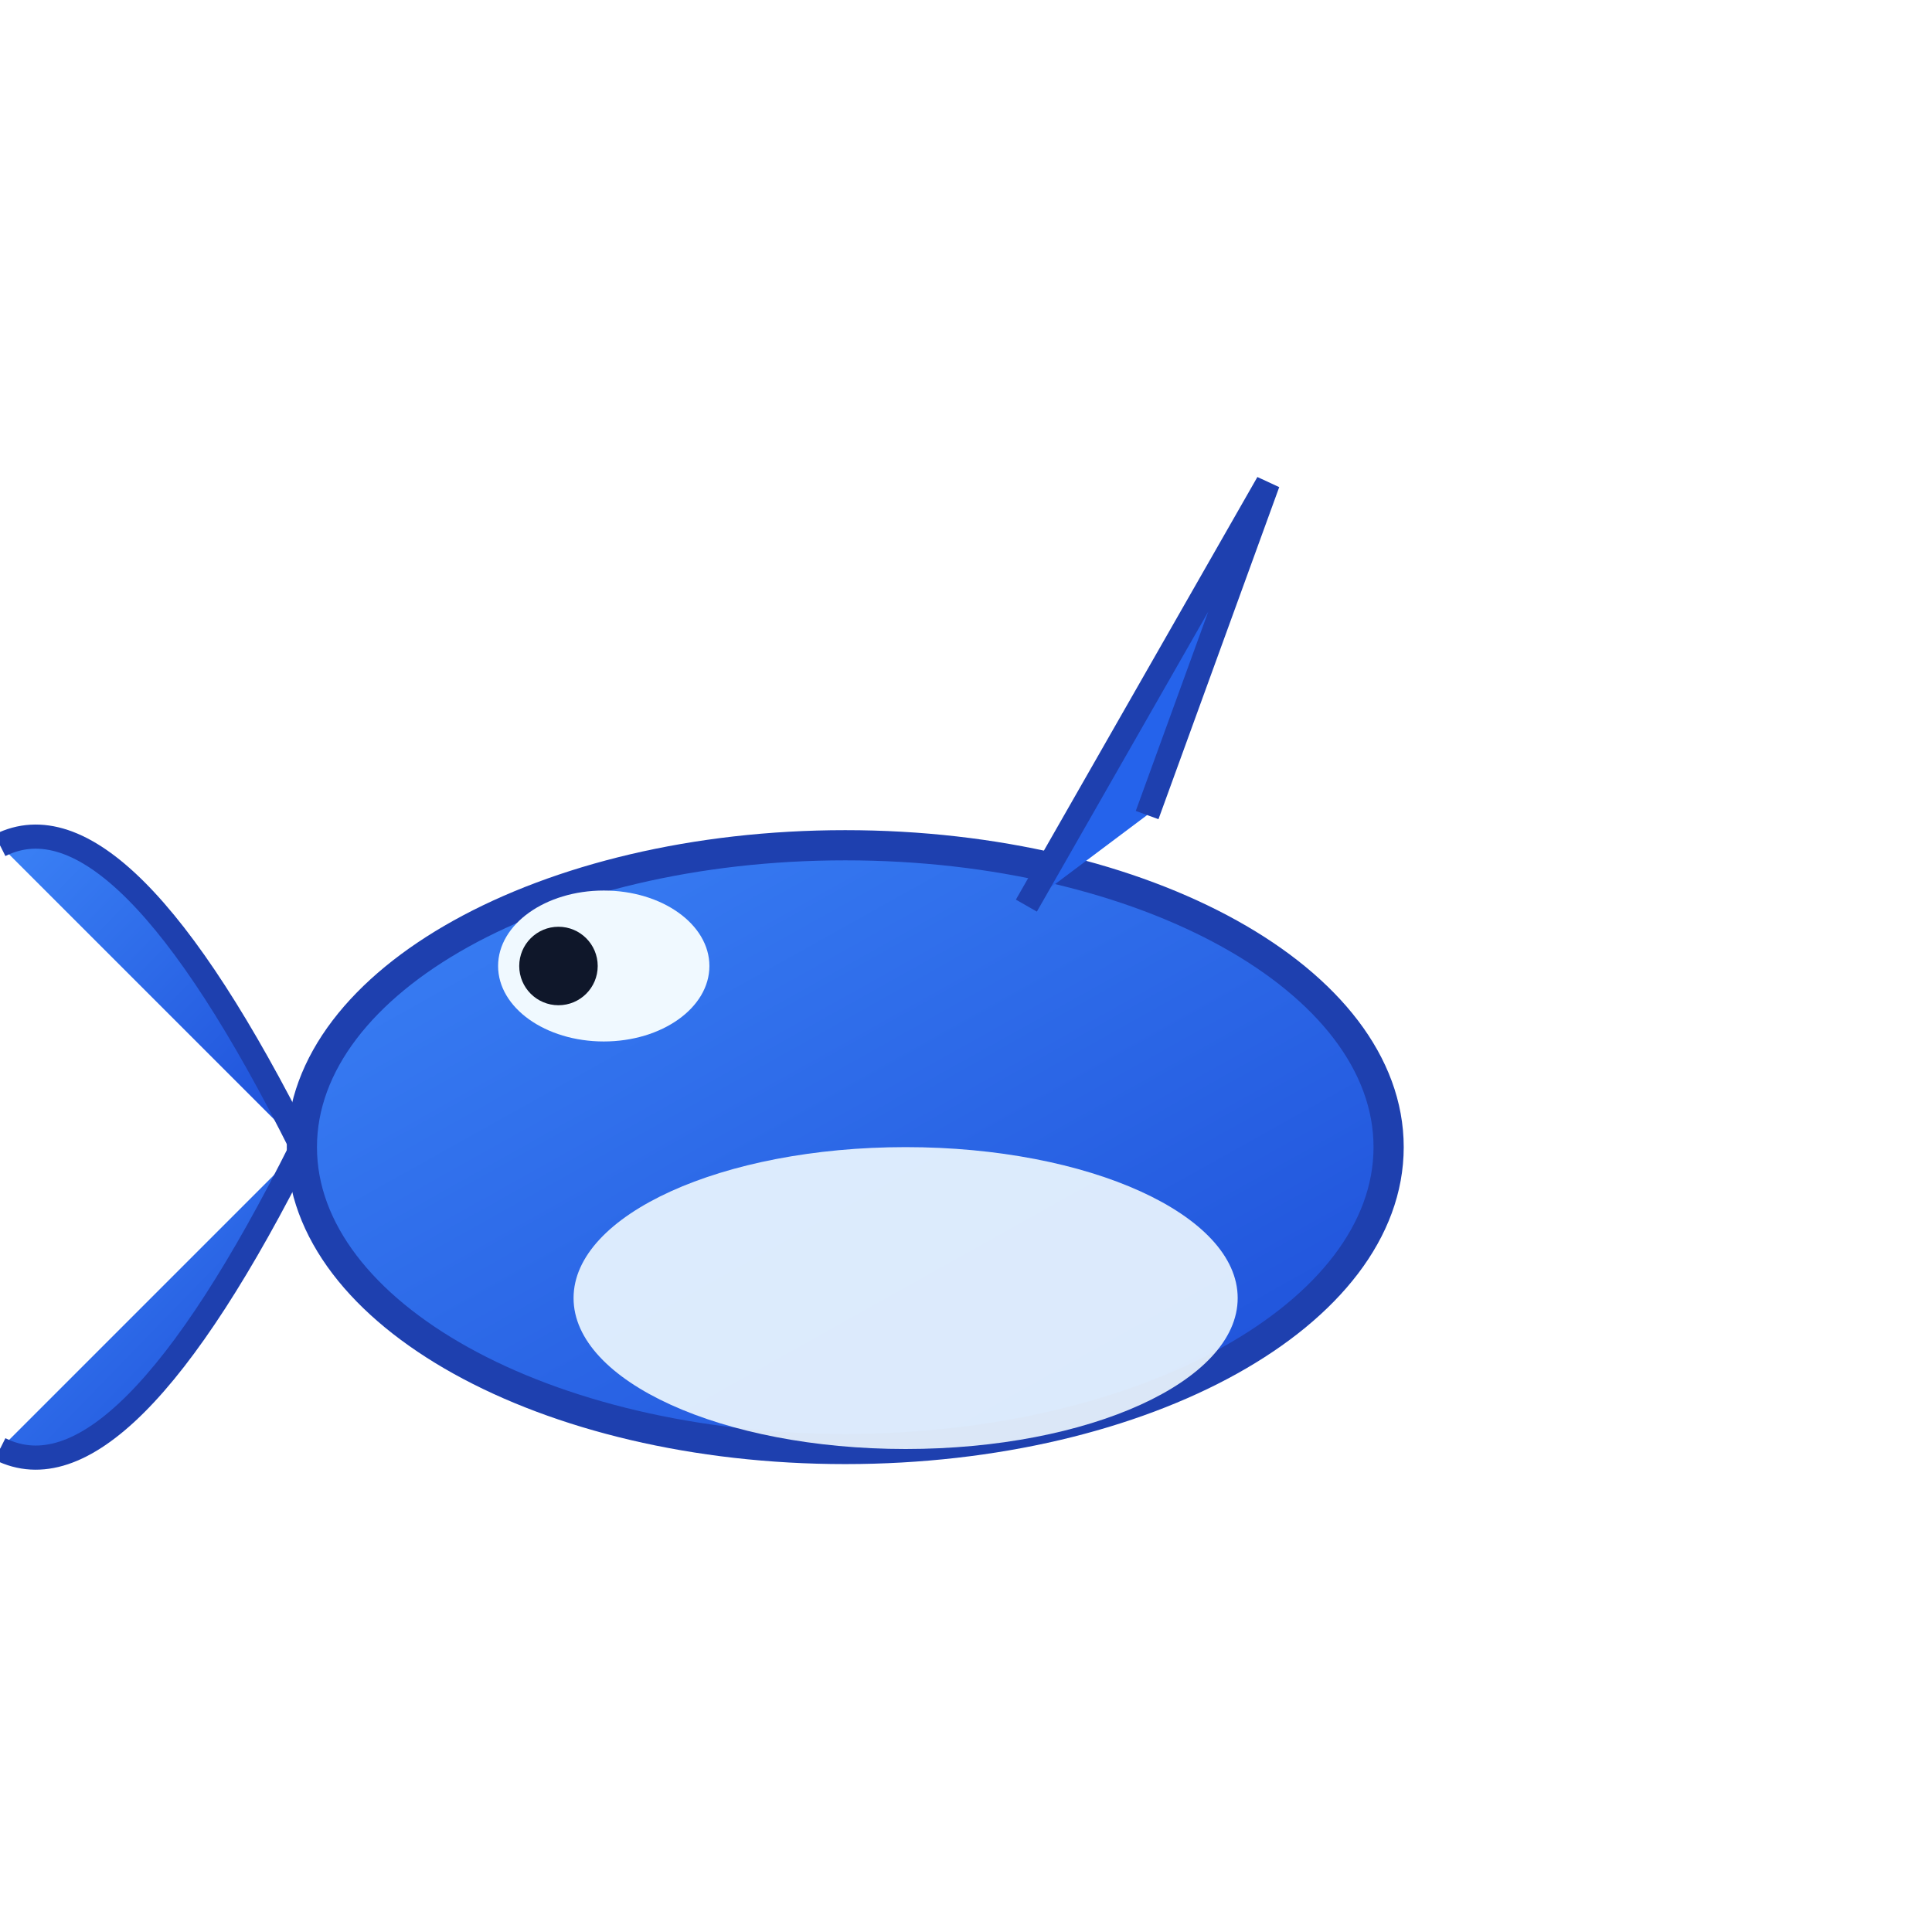
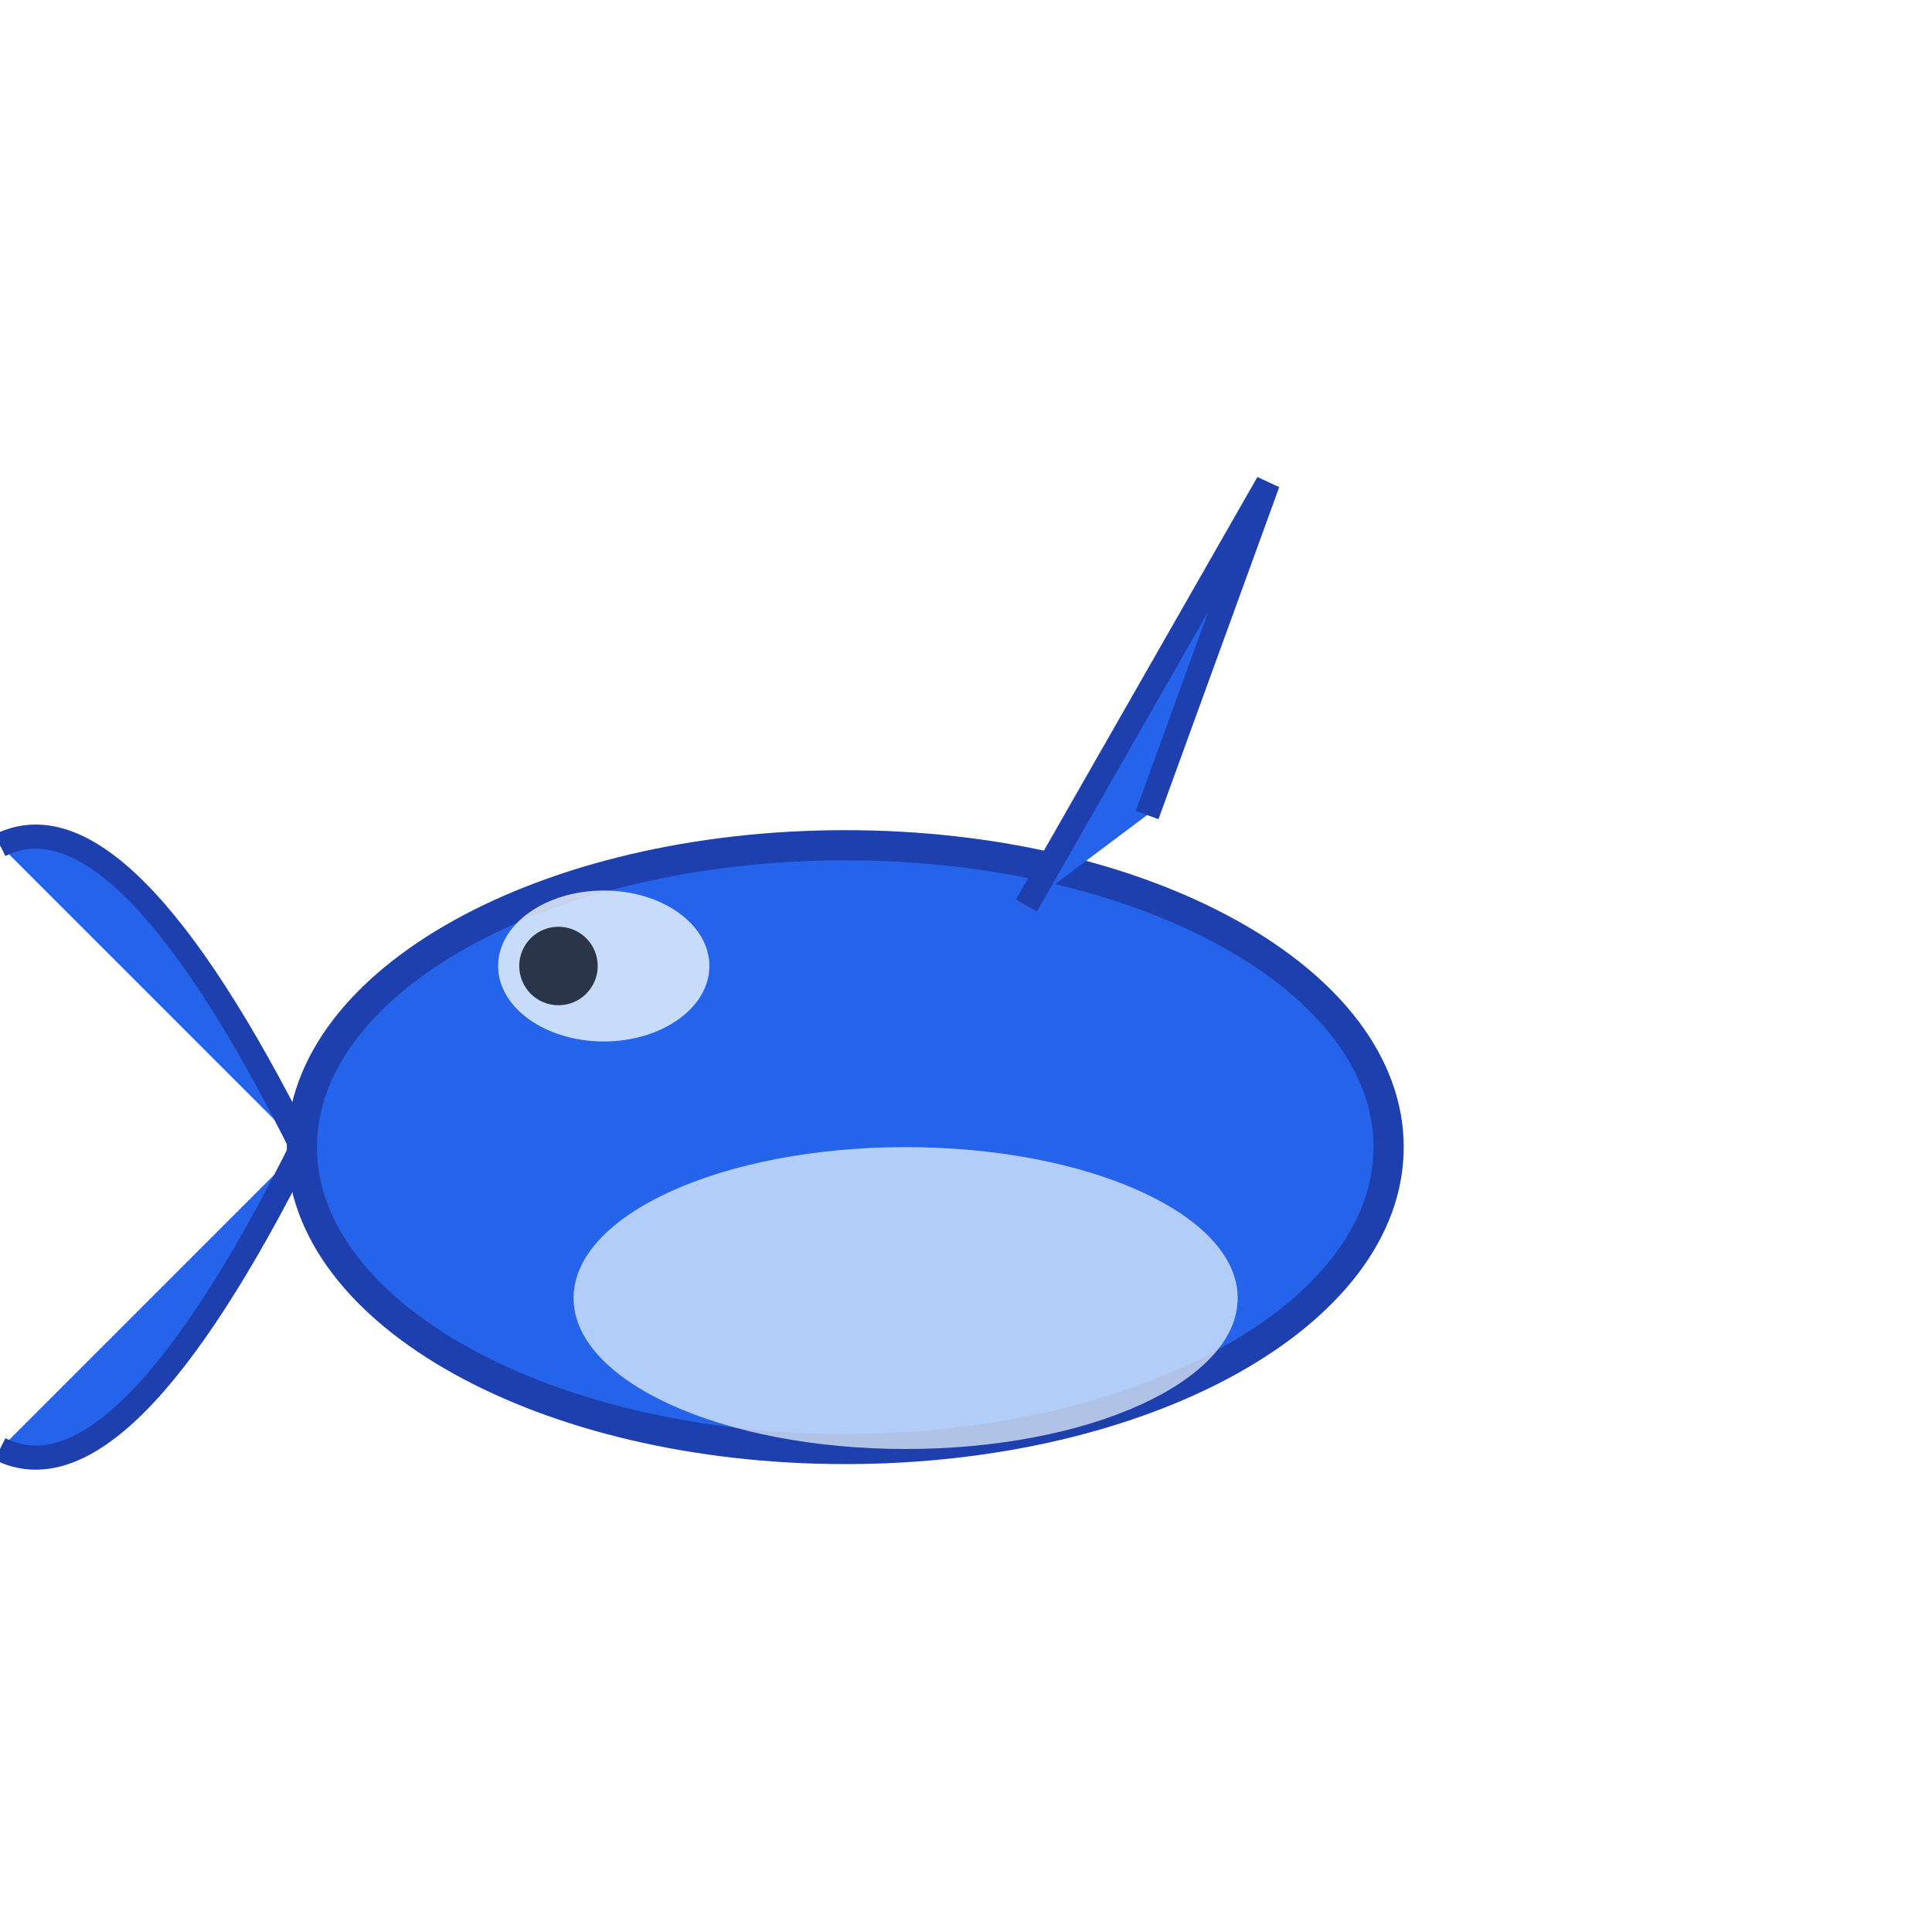
<svg xmlns="http://www.w3.org/2000/svg" viewBox="0 0 64 64" fill="none">
-   <defs>
-     <linearGradient id="orca-grad" x1="0" y1="0" x2="1" y2="1">
-       <stop offset="0%" stop-color="#3b82f6" />
-       <stop offset="100%" stop-color="#1d4ed8" />
-     </linearGradient>
-   </defs>
-   <ellipse cx="28" cy="38" rx="18" ry="10" fill="url(#orca-grad)" stroke="#1e40af" stroke-width="1" />
-   <ellipse cx="30" cy="43" rx="11" ry="5" fill="#f0f9ff" opacity="0.9" />
-   <ellipse cx="20" cy="32" rx="3.5" ry="2.5" fill="#f0f9ff" />
-   <circle cx="18.5" cy="32" r="1.3" fill="#0f172a" />
-   <path d="M34 30 L42 16 L38 27" fill="#2563eb" stroke="#1e40af" stroke-width="0.8" />
-   <path d="M10 38 Q4 26 0 28" fill="url(#orca-grad)" stroke="#1e40af" stroke-width="0.8" />
-   <path d="M10 38 Q4 50 0 48" fill="url(#orca-grad)" stroke="#1e40af" stroke-width="0.8" />
+   <style>
+     @media (prefers-color-scheme: dark) {
+       .orca-body { fill: #93c5fd; stroke: #60a5fa; }
+       .orca-belly { fill: #bfdbfe; opacity: 0.5; }
+       .orca-eye-w { fill: #bfdbfe; opacity: 0.7; }
+       .orca-eye-p { fill: #0f172a; opacity: 0.9; }
+       .orca-fin { fill: #93c5fd; stroke: #60a5fa; }
+     }
+   </style>
+   <ellipse class="orca-body" cx="28" cy="38" rx="18" ry="10" fill="#2563eb" stroke="#1e40af" stroke-width="1" />
+   <ellipse class="orca-belly" cx="30" cy="43" rx="11" ry="5" fill="#f0f9ff" opacity="0.7" />
+   <ellipse class="orca-eye-w" cx="20" cy="32" rx="3.5" ry="2.5" fill="#f0f9ff" opacity="0.8" />
+   <circle class="orca-eye-p" cx="18.5" cy="32" r="1.3" fill="#0f172a" opacity="0.85" />
+   <path class="orca-fin" d="M34 30 L42 16 L38 27" fill="#2563eb" stroke="#1e40af" stroke-width="0.8" />
+   <path class="orca-fin" d="M10 38 Q4 26 0 28" fill="#2563eb" stroke="#1e40af" stroke-width="0.8" />
+   <path class="orca-fin" d="M10 38 Q4 50 0 48" fill="#2563eb" stroke="#1e40af" stroke-width="0.8" />
</svg>
